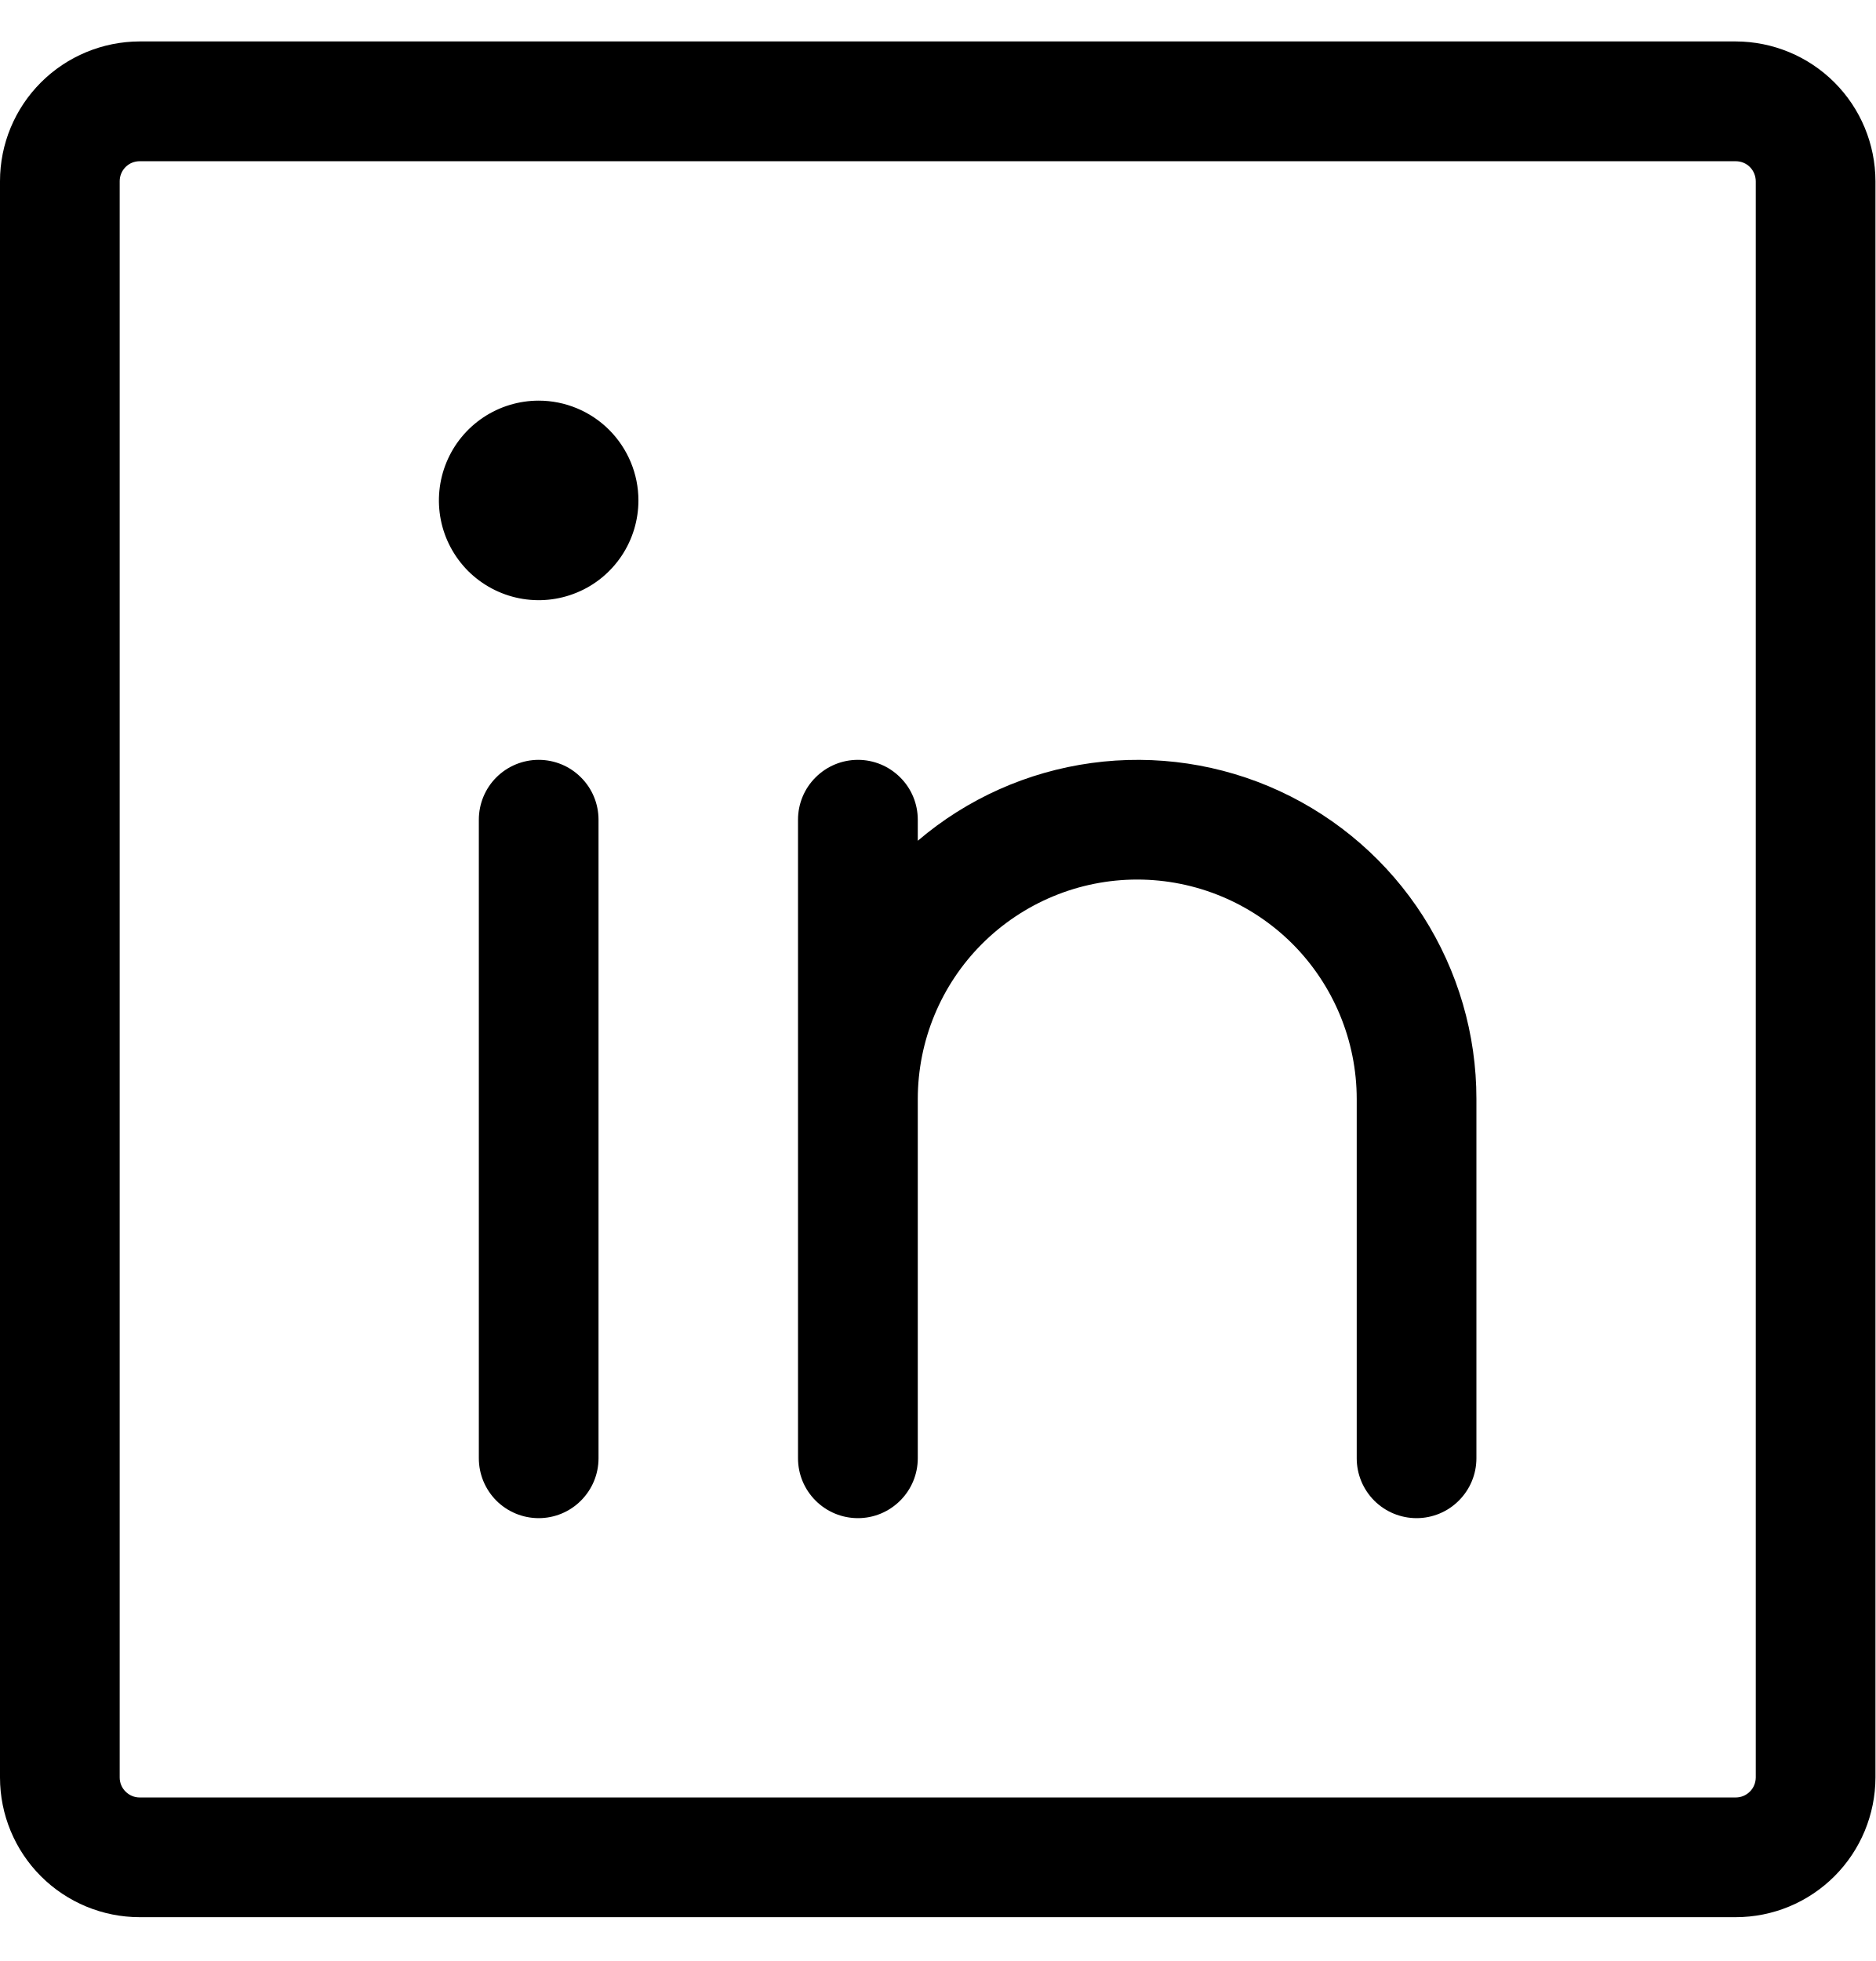
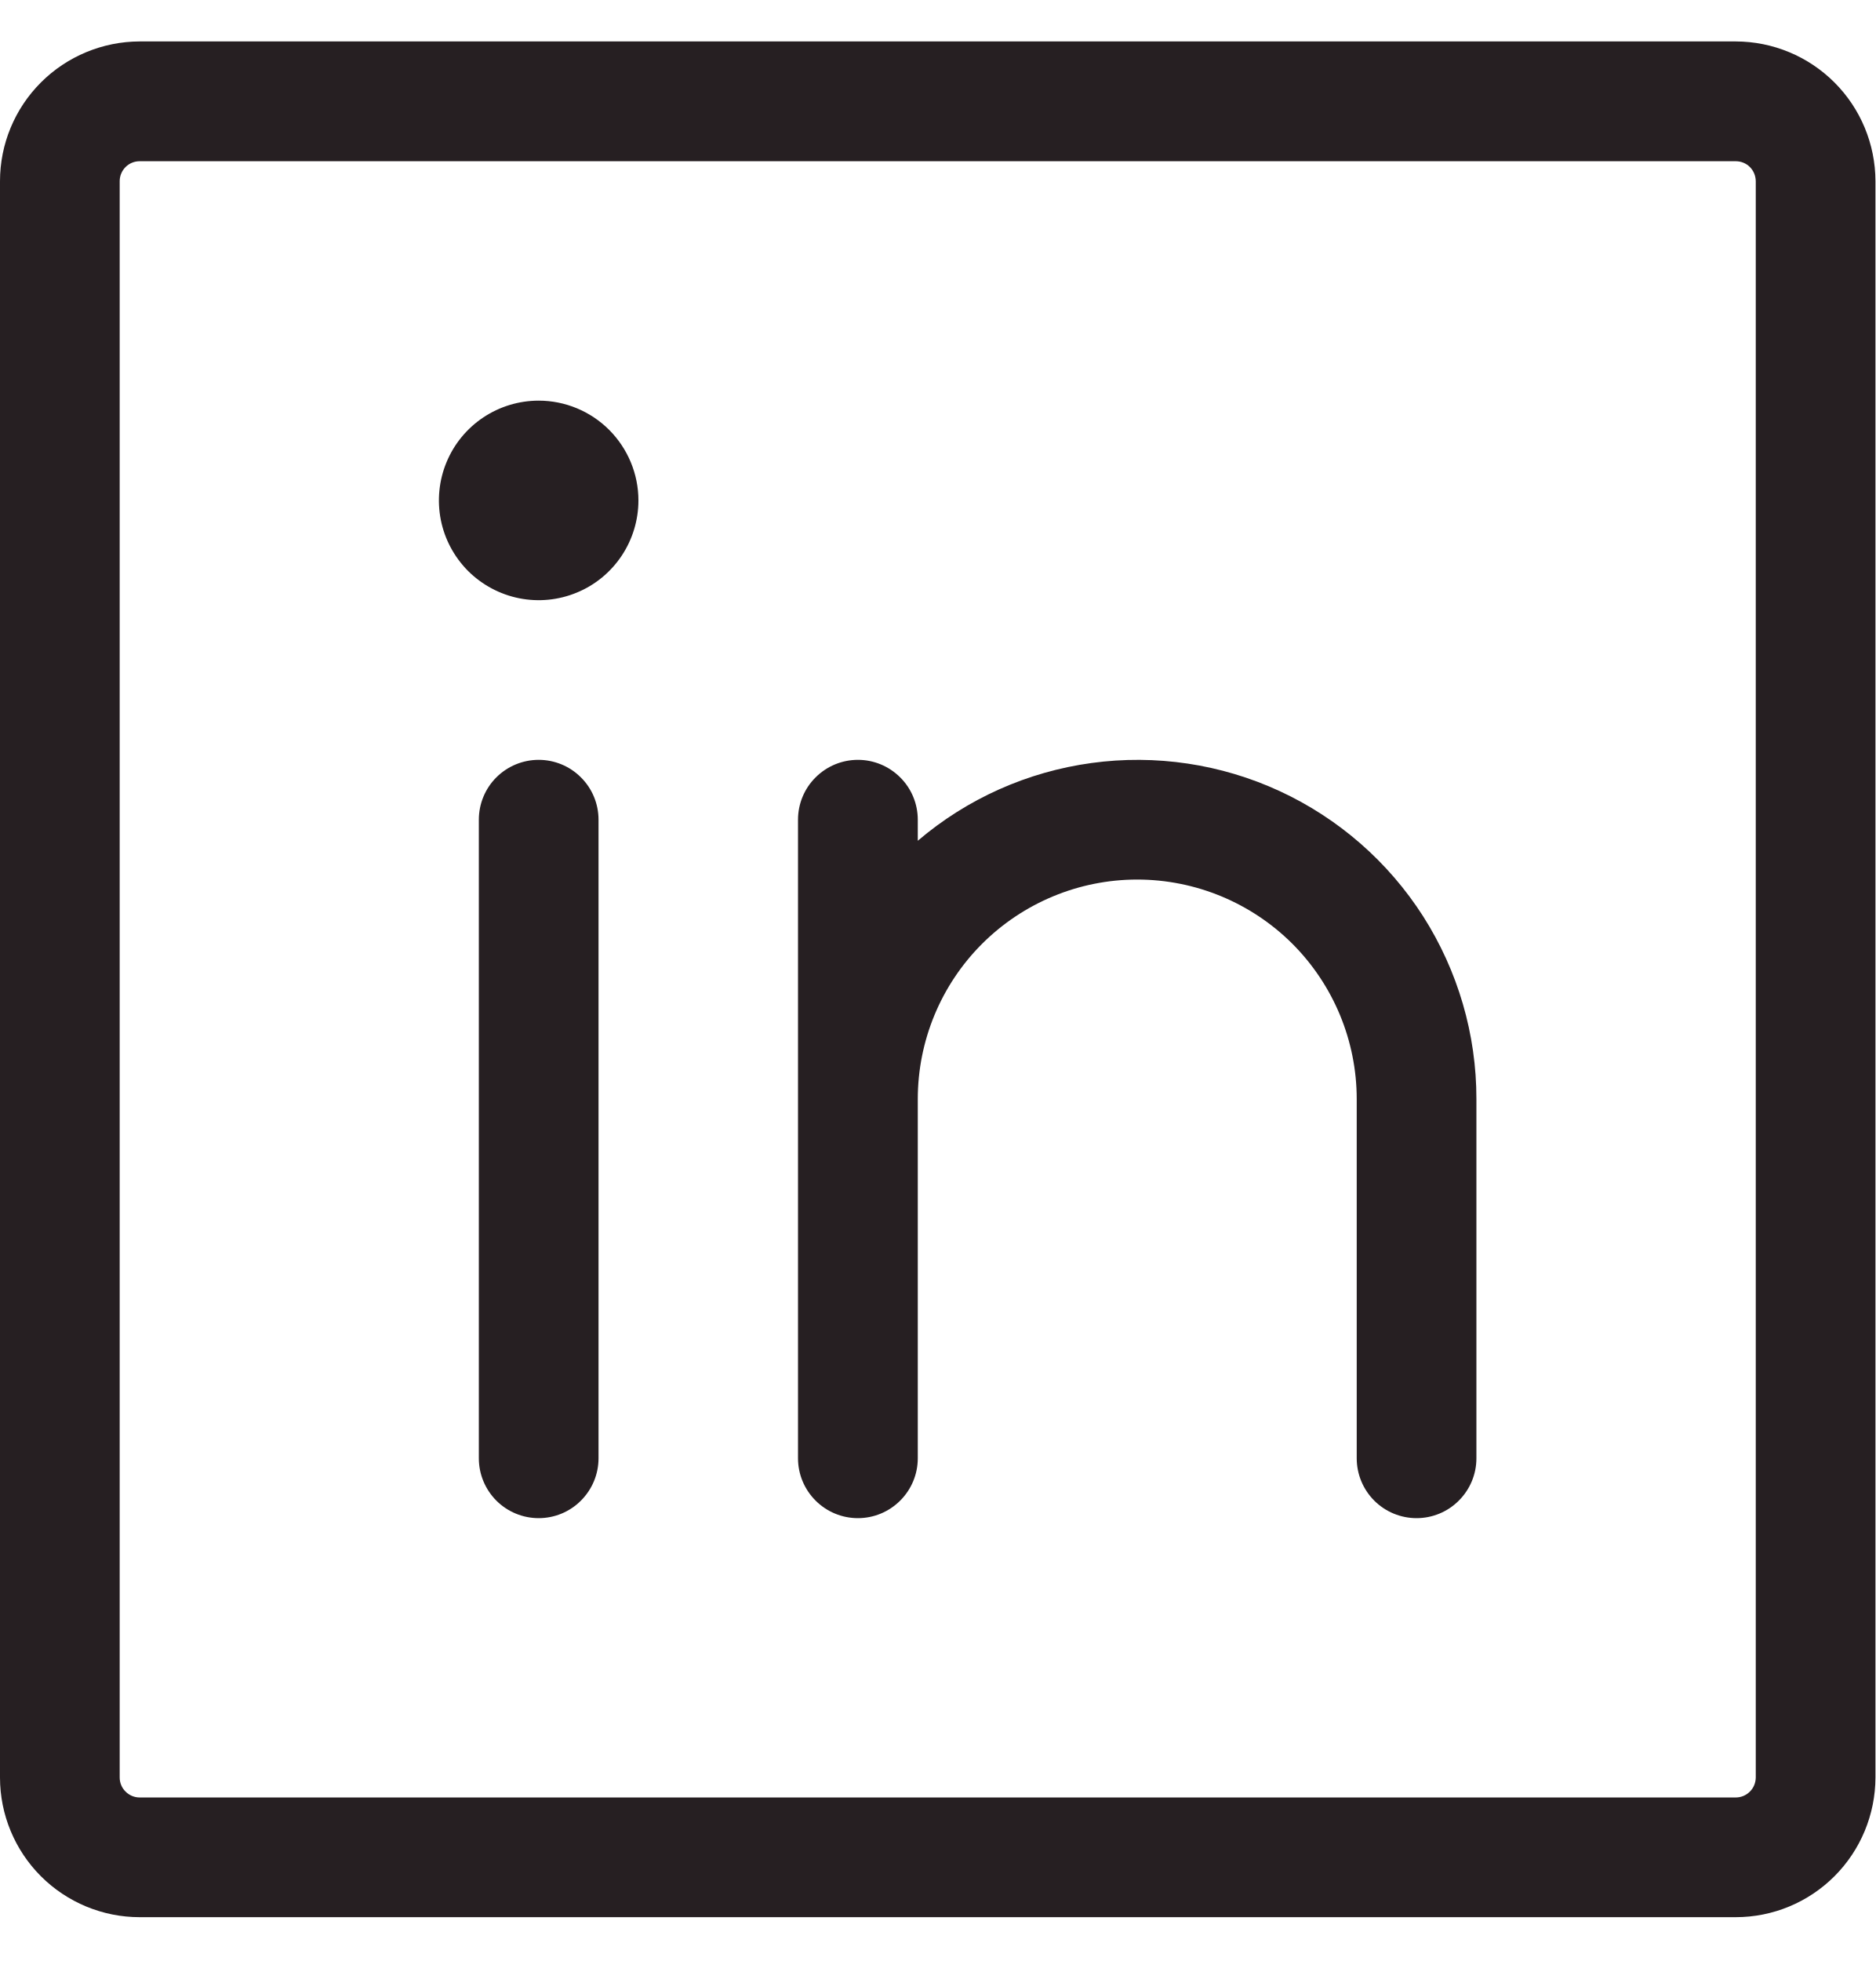
<svg xmlns="http://www.w3.org/2000/svg" width="22" height="23" viewBox="0 0 22 23" fill="none">
-   <path d="M20.361 0.486H1.638C1.204 0.487 0.787 0.66 0.48 0.967C0.173 1.274 0 1.69 -0 2.125V20.848C0 21.282 0.173 21.699 0.48 22.006C0.787 22.313 1.204 22.486 1.638 22.486H20.361C20.796 22.486 21.212 22.313 21.519 22.006C21.826 21.699 21.999 21.282 22 20.848V2.125C21.999 1.69 21.826 1.274 21.519 0.967C21.212 0.66 20.796 0.487 20.361 0.486ZM20.596 20.848C20.595 20.91 20.571 20.97 20.527 21.013C20.483 21.057 20.424 21.082 20.361 21.082H1.638C1.576 21.082 1.517 21.057 1.473 21.013C1.429 20.97 1.404 20.91 1.404 20.848V2.125C1.404 2.063 1.429 2.003 1.473 1.959C1.517 1.915 1.576 1.891 1.638 1.891H20.361C20.424 1.891 20.483 1.915 20.527 1.959C20.571 2.003 20.595 2.063 20.596 2.125V20.848ZM7.021 9.614V17.104C7.021 17.29 6.947 17.468 6.815 17.6C6.684 17.732 6.505 17.806 6.319 17.806C6.133 17.806 5.954 17.732 5.822 17.6C5.691 17.468 5.617 17.29 5.617 17.104V9.614C5.617 9.428 5.691 9.249 5.822 9.118C5.954 8.986 6.133 8.912 6.319 8.912C6.505 8.912 6.684 8.986 6.815 9.118C6.947 9.249 7.021 9.428 7.021 9.614ZM17.319 12.891V17.104C17.319 17.29 17.245 17.468 17.113 17.6C16.982 17.732 16.803 17.806 16.617 17.806C16.431 17.806 16.252 17.732 16.12 17.6C15.989 17.468 15.915 17.29 15.915 17.104V12.891C15.915 12.208 15.643 11.553 15.161 11.07C14.678 10.588 14.023 10.316 13.34 10.316C12.657 10.316 12.003 10.588 11.52 11.07C11.037 11.553 10.766 12.208 10.766 12.891V17.104C10.766 17.29 10.692 17.468 10.56 17.6C10.428 17.732 10.25 17.806 10.064 17.806C9.877 17.806 9.699 17.732 9.567 17.6C9.435 17.468 9.361 17.29 9.361 17.104V9.614C9.361 9.428 9.435 9.249 9.567 9.118C9.699 8.986 9.877 8.912 10.064 8.912C10.25 8.912 10.428 8.986 10.56 9.118C10.692 9.249 10.766 9.428 10.766 9.614V9.861C11.344 9.368 12.051 9.052 12.804 8.949C13.556 8.846 14.322 8.96 15.012 9.279C15.701 9.598 16.285 10.107 16.694 10.747C17.102 11.387 17.32 12.131 17.319 12.891ZM7.489 5.869C7.489 6.101 7.42 6.327 7.292 6.519C7.163 6.712 6.981 6.862 6.767 6.95C6.553 7.039 6.318 7.062 6.091 7.017C5.864 6.972 5.655 6.86 5.491 6.697C5.328 6.533 5.216 6.325 5.171 6.098C5.126 5.871 5.149 5.635 5.238 5.421C5.326 5.208 5.476 5.025 5.669 4.896C5.861 4.768 6.087 4.699 6.319 4.699C6.629 4.699 6.927 4.823 7.146 5.042C7.365 5.262 7.489 5.559 7.489 5.869Z" fill="black" />
+   <path d="M20.361 0.486H1.638C1.204 0.487 0.787 0.66 0.48 0.967C0.173 1.274 0 1.69 -0 2.125V20.848C0 21.282 0.173 21.699 0.48 22.006C0.787 22.313 1.204 22.486 1.638 22.486H20.361C20.796 22.486 21.212 22.313 21.519 22.006C21.826 21.699 21.999 21.282 22 20.848V2.125C21.999 1.69 21.826 1.274 21.519 0.967C21.212 0.66 20.796 0.487 20.361 0.486ZM20.596 20.848C20.595 20.91 20.571 20.97 20.527 21.013C20.483 21.057 20.424 21.082 20.361 21.082H1.638C1.576 21.082 1.517 21.057 1.473 21.013C1.429 20.97 1.404 20.91 1.404 20.848V2.125C1.404 2.063 1.429 2.003 1.473 1.959C1.517 1.915 1.576 1.891 1.638 1.891H20.361C20.424 1.891 20.483 1.915 20.527 1.959C20.571 2.003 20.595 2.063 20.596 2.125V20.848ZM7.021 9.614V17.104C7.021 17.29 6.947 17.468 6.815 17.6C6.684 17.732 6.505 17.806 6.319 17.806C6.133 17.806 5.954 17.732 5.822 17.6C5.691 17.468 5.617 17.29 5.617 17.104V9.614C5.617 9.428 5.691 9.249 5.822 9.118C5.954 8.986 6.133 8.912 6.319 8.912C6.505 8.912 6.684 8.986 6.815 9.118C6.947 9.249 7.021 9.428 7.021 9.614ZM17.319 12.891V17.104C17.319 17.29 17.245 17.468 17.113 17.6C16.982 17.732 16.803 17.806 16.617 17.806C16.431 17.806 16.252 17.732 16.12 17.6C15.989 17.468 15.915 17.29 15.915 17.104V12.891C15.915 12.208 15.643 11.553 15.161 11.07C14.678 10.588 14.023 10.316 13.34 10.316C12.657 10.316 12.003 10.588 11.52 11.07C11.037 11.553 10.766 12.208 10.766 12.891V17.104C10.766 17.29 10.692 17.468 10.56 17.6C10.428 17.732 10.25 17.806 10.064 17.806C9.877 17.806 9.699 17.732 9.567 17.6C9.435 17.468 9.361 17.29 9.361 17.104V9.614C9.361 9.428 9.435 9.249 9.567 9.118C9.699 8.986 9.877 8.912 10.064 8.912C10.25 8.912 10.428 8.986 10.56 9.118C10.692 9.249 10.766 9.428 10.766 9.614V9.861C11.344 9.368 12.051 9.052 12.804 8.949C13.556 8.846 14.322 8.96 15.012 9.279C15.701 9.598 16.285 10.107 16.694 10.747C17.102 11.387 17.32 12.131 17.319 12.891ZM7.489 5.869C7.489 6.101 7.42 6.327 7.292 6.519C7.163 6.712 6.981 6.862 6.767 6.95C6.553 7.039 6.318 7.062 6.091 7.017C5.864 6.972 5.655 6.86 5.491 6.697C5.328 6.533 5.216 6.325 5.171 6.098C5.126 5.871 5.149 5.635 5.238 5.421C5.326 5.208 5.476 5.025 5.669 4.896C5.861 4.768 6.087 4.699 6.319 4.699C6.629 4.699 6.927 4.823 7.146 5.042C7.365 5.262 7.489 5.559 7.489 5.869Z" fill="#261F22" />
</svg>
